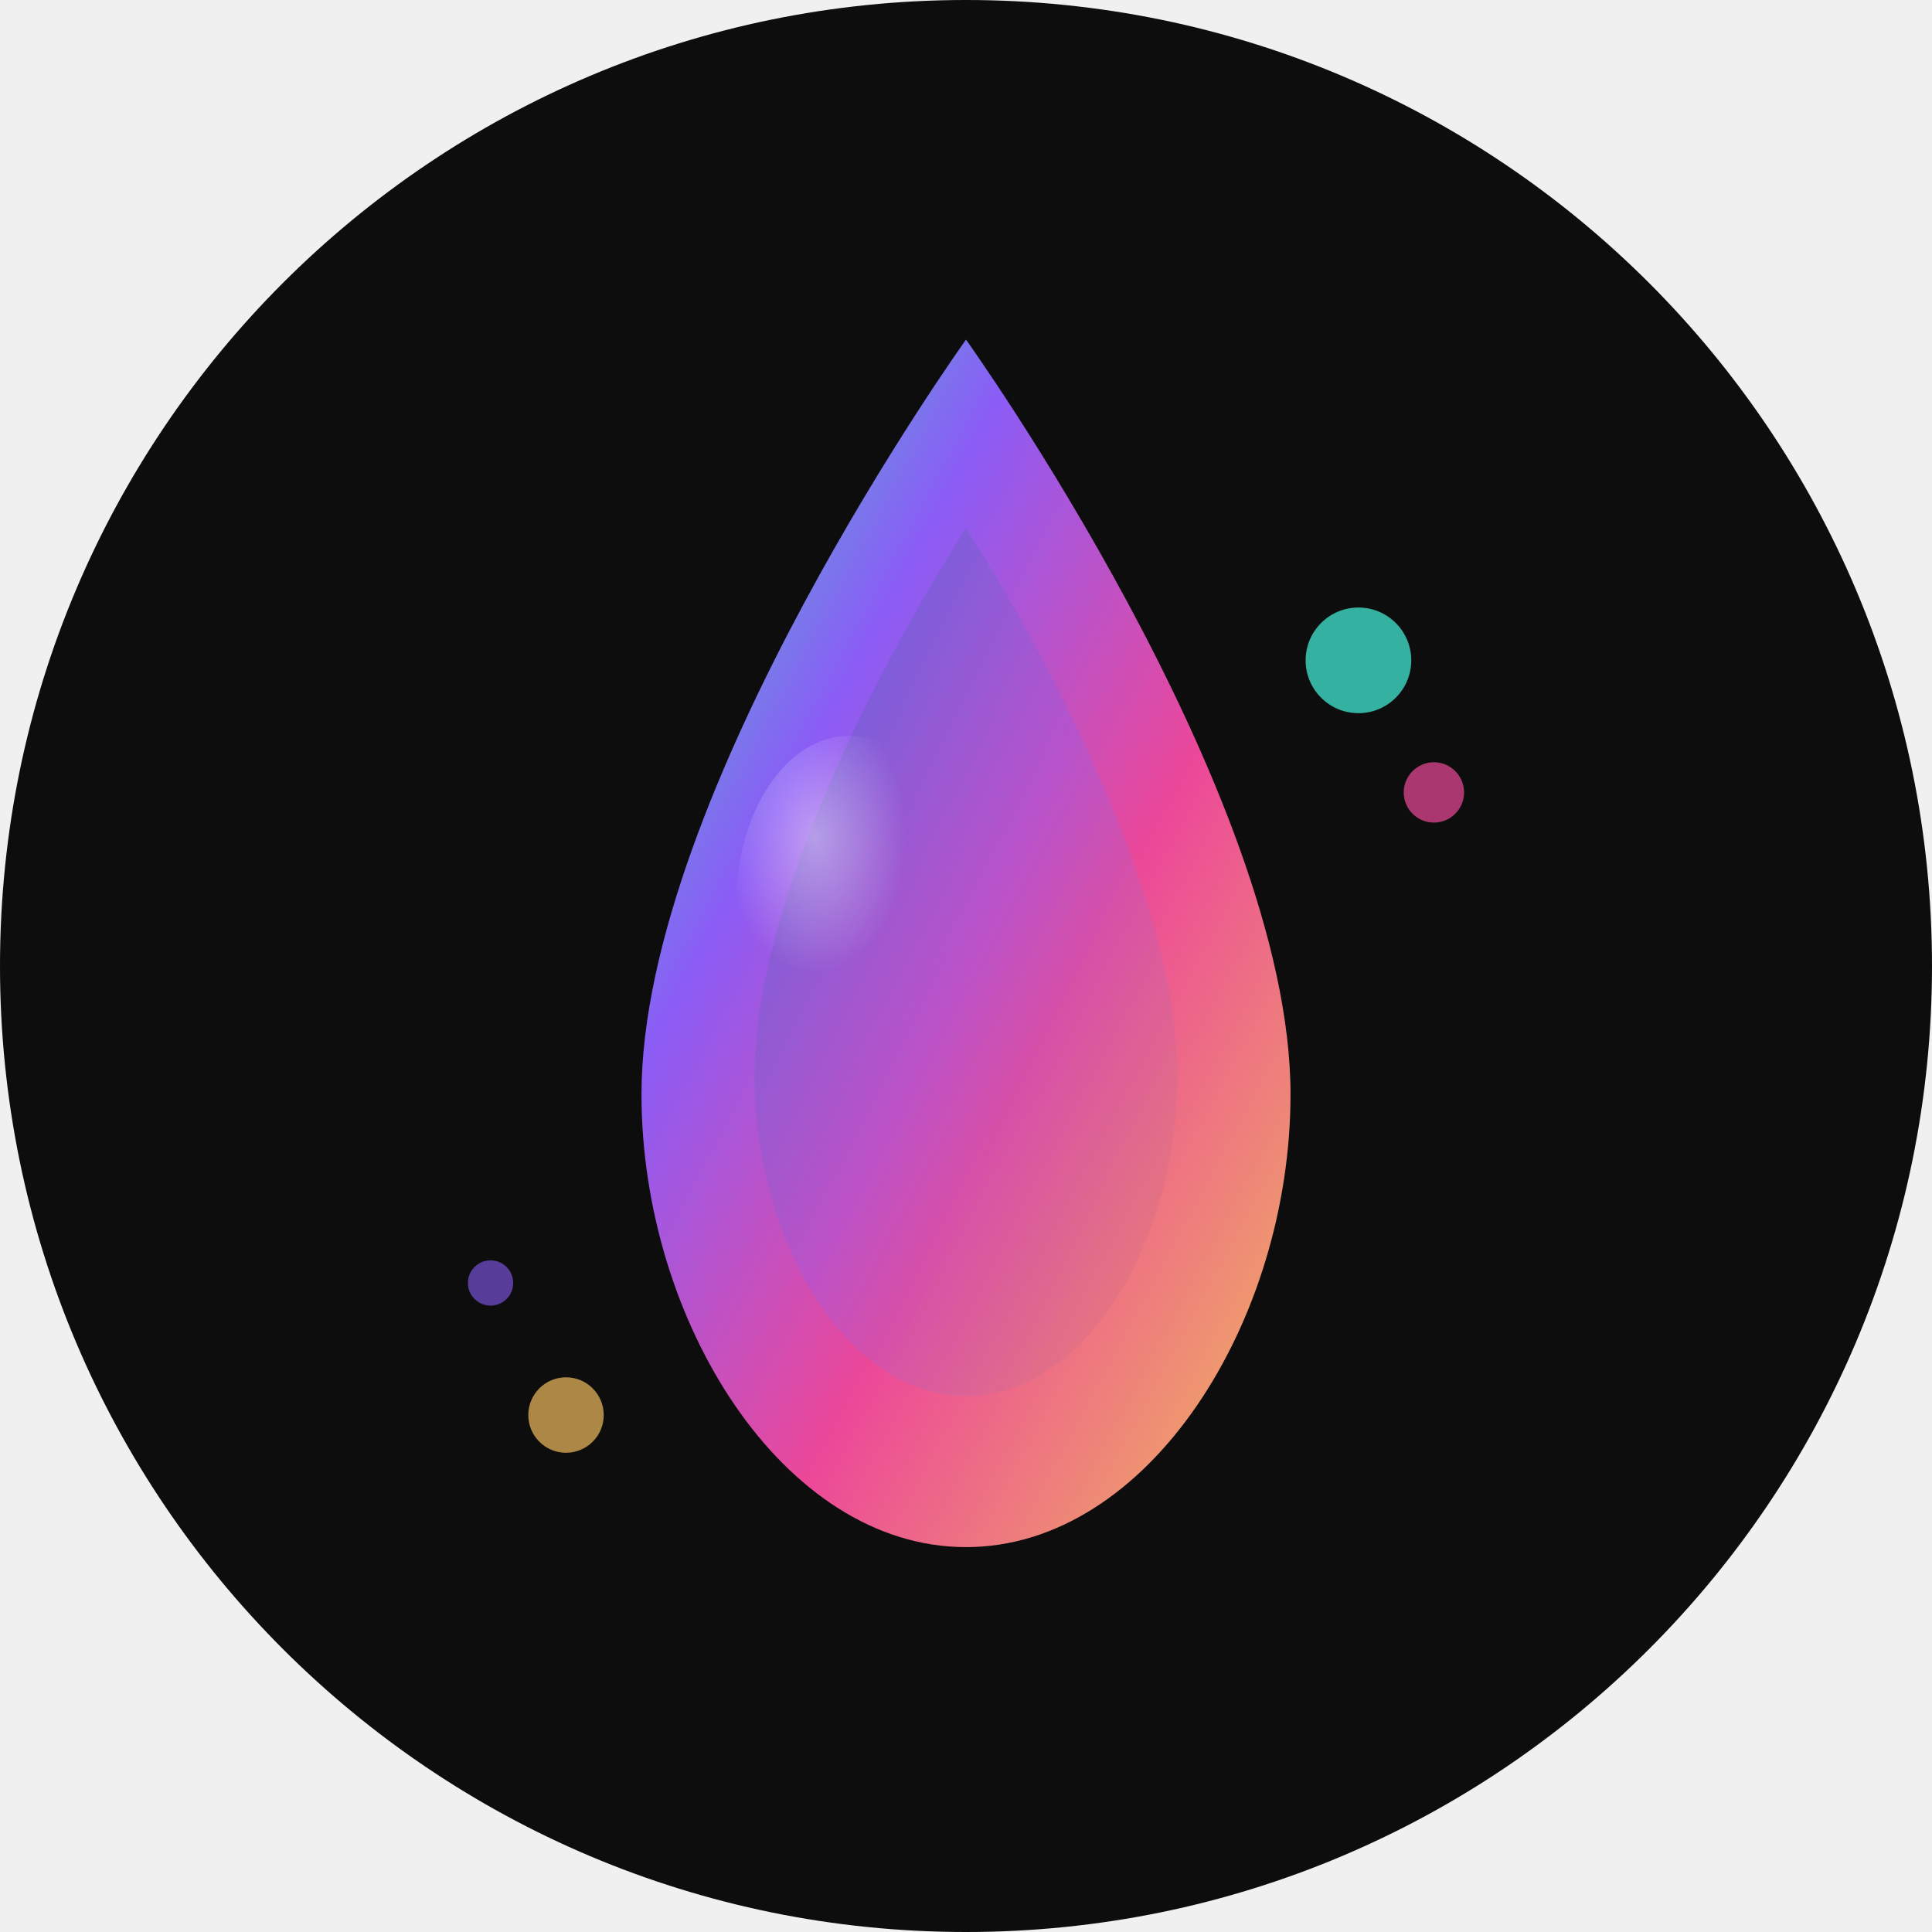
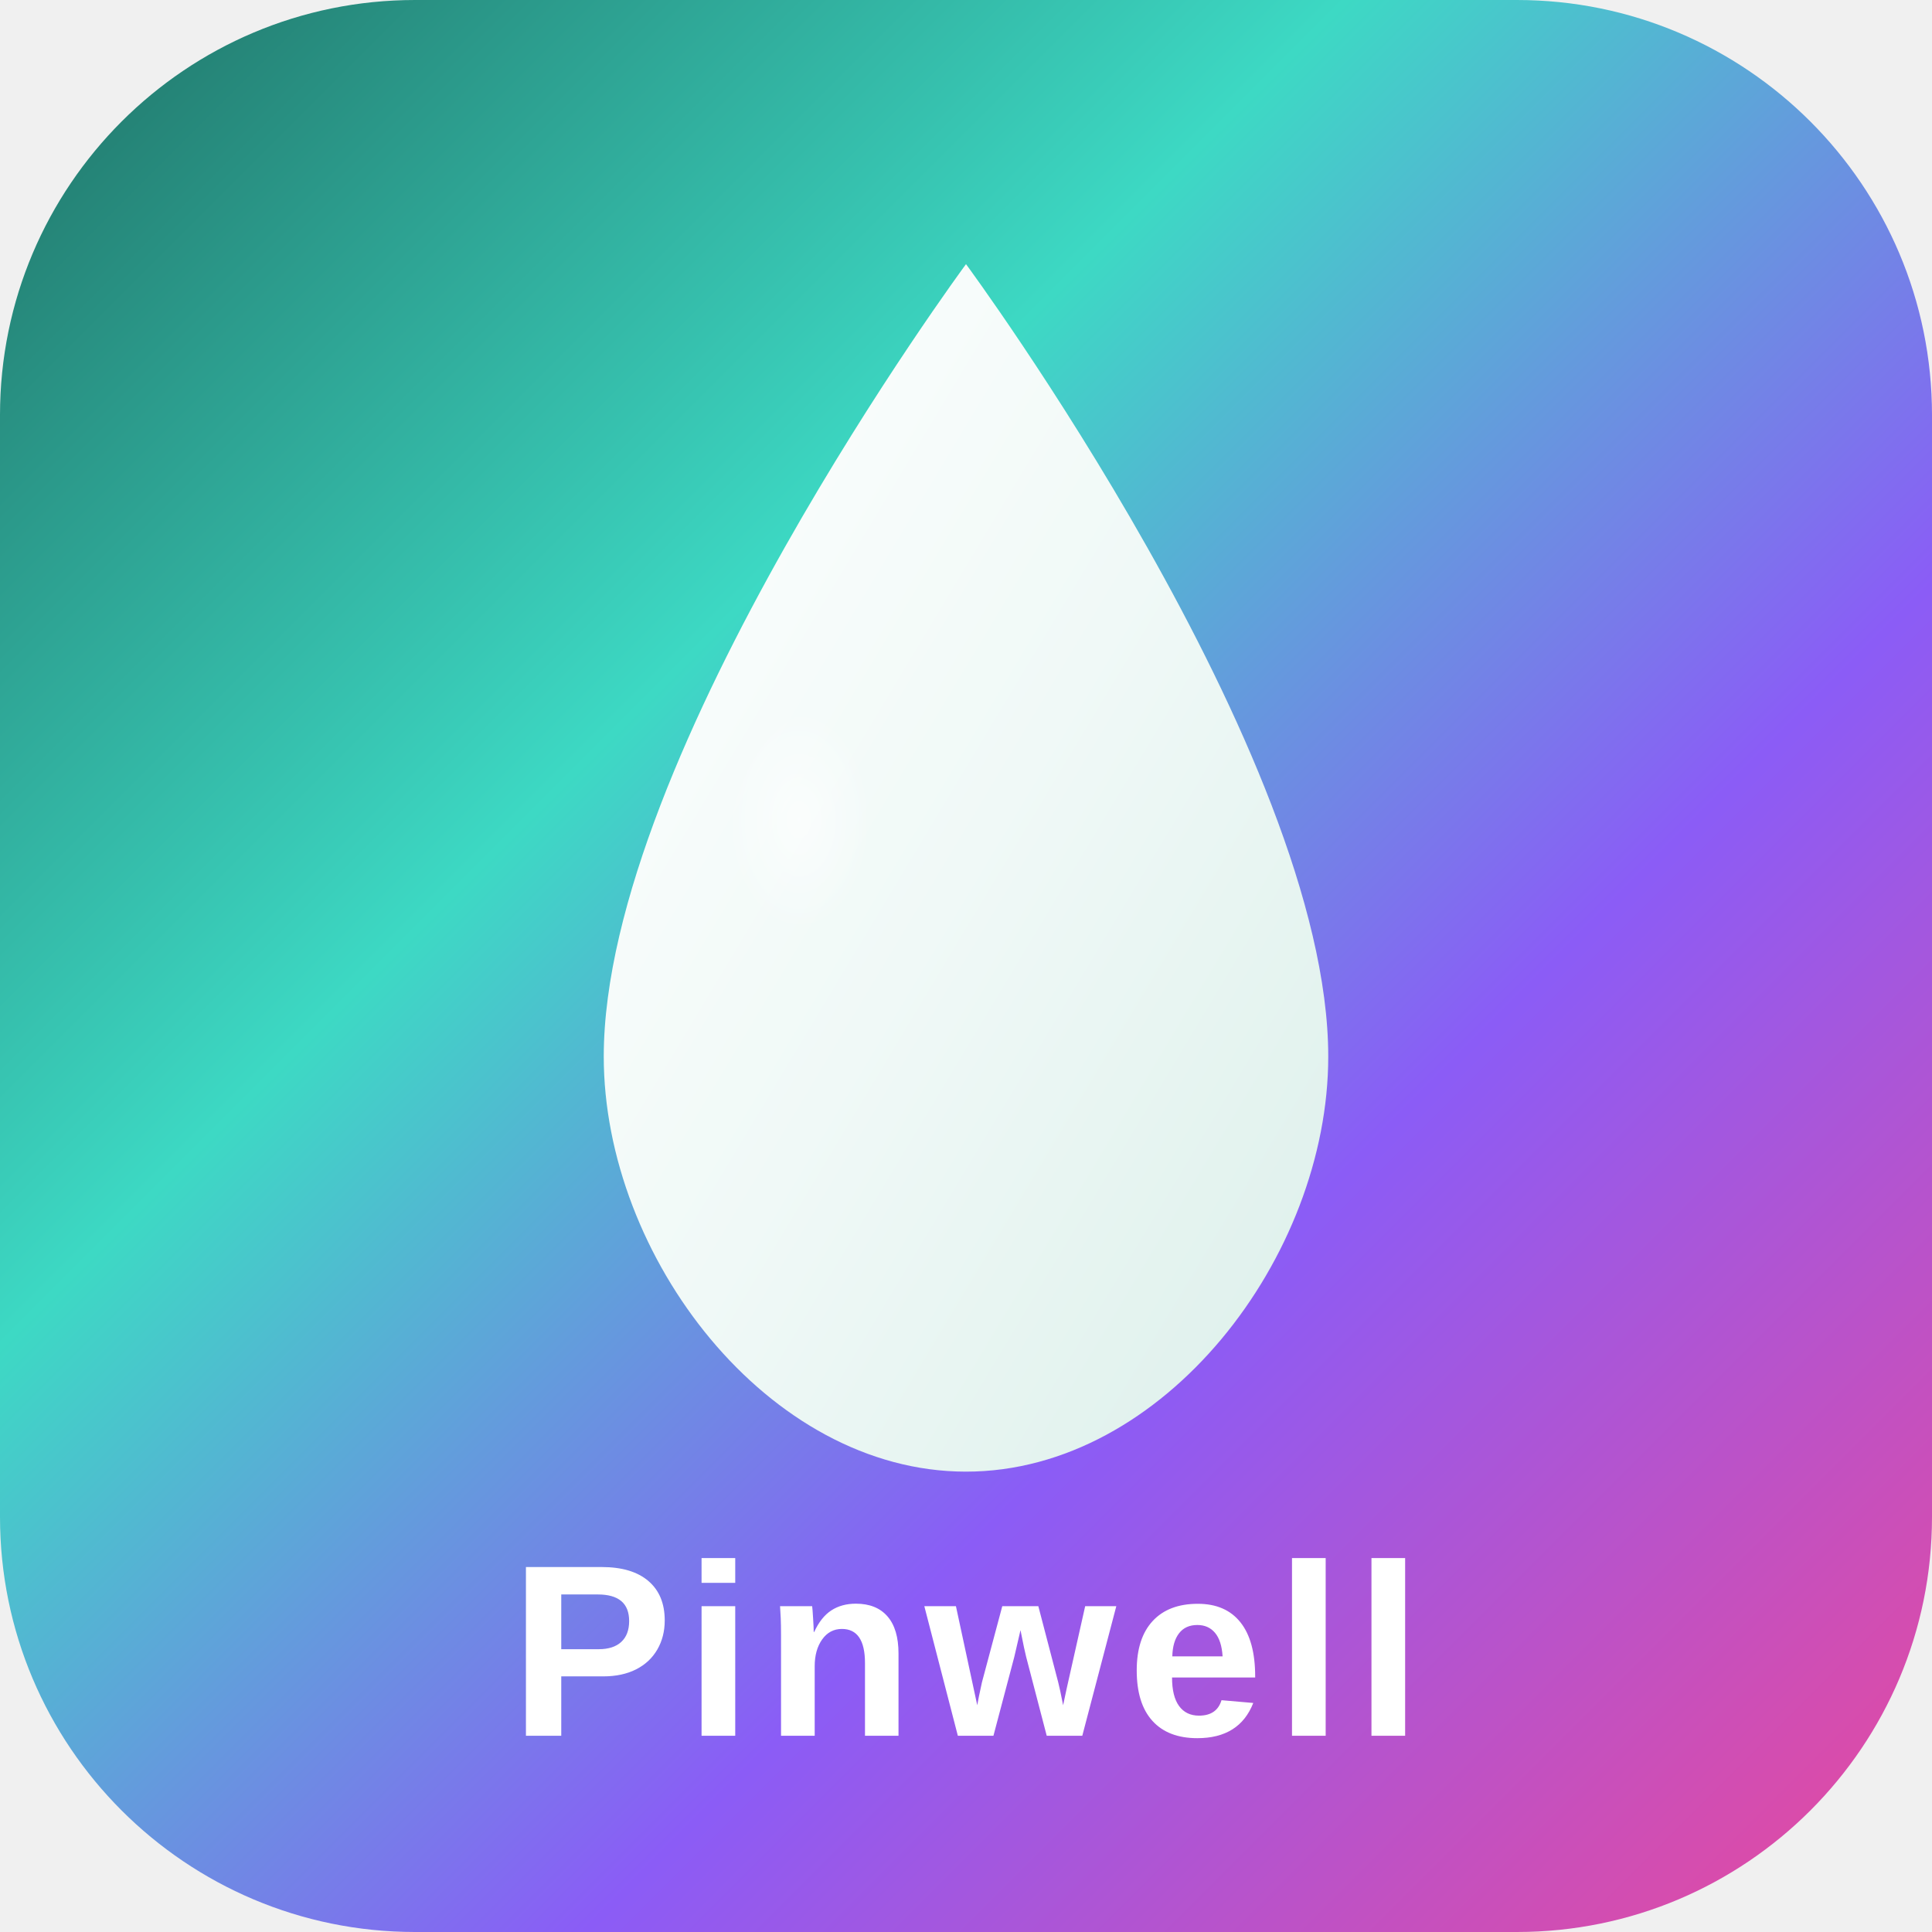
<svg xmlns="http://www.w3.org/2000/svg" viewBox="0 0 1024 1024" width="1024" height="1024">
-   <circle cx="512" cy="512" r="512" fill="#0D0D0D" />
  <defs>
+     <linearGradient id="bgGrad" x1="0%" y1="0%" x2="100%" y2="100%">
+       <stop offset="0%" stop-color="#1F6F64" />
+       <stop offset="35%" stop-color="#3DD9C4" />
+       <stop offset="65%" stop-color="#8B5CF6" />
+       <stop offset="100%" stop-color="#EC4899" />
+     </linearGradient>
    <linearGradient id="dropGrad" x1="0%" y1="0%" x2="100%" y2="100%">
-       <stop offset="0%" stop-color="#3DD9C4" />
-       <stop offset="30%" stop-color="#8B5CF6" />
-       <stop offset="60%" stop-color="#EC4899" />
-       <stop offset="100%" stop-color="#F0BB5C" />
+       <stop offset="0%" stop-color="#FFFFFF" />
+       <stop offset="50%" stop-color="#F0F9F7" />
+       <stop offset="100%" stop-color="#DCEFEA" />
    </linearGradient>
-     <linearGradient id="innerGrad" x1="0%" y1="0%" x2="100%" y2="100%">
-       <stop offset="0%" stop-color="#1F6F64" />
-       <stop offset="50%" stop-color="#8B5CF6" />
-       <stop offset="100%" stop-color="#E8735C" />
-     </linearGradient>
-     <radialGradient id="shine" cx="35%" cy="30%" r="40%">
-       <stop offset="0%" stop-color="rgba(255,255,255,0.4)" />
+     <radialGradient id="shine" cx="35%" cy="35%" r="35%">
+       <stop offset="0%" stop-color="rgba(255,255,255,0.6)" />
      <stop offset="100%" stop-color="rgba(255,255,255,0)" />
    </radialGradient>
  </defs>
-   <path d="M512 180 C512 180 340 420 340 580 C340 700 415 820 512 820 C609 820 684 700 684 580 C684 420 512 180 512 180Z" fill="url(#dropGrad)" />
-   <path d="M512 280 C512 280 400 450 400 570 C400 660 450 740 512 740 C574 740 624 660 624 570 C624 450 512 280 512 280Z" fill="url(#innerGrad)" opacity="0.3" />
-   <ellipse cx="450" cy="480" rx="60" ry="90" fill="url(#shine)" />
-   <circle cx="720" cy="350" r="28" fill="#3DD9C4" opacity="0.8" />
-   <circle cx="760" cy="420" r="16" fill="#EC4899" opacity="0.7" />
-   <circle cx="300" cy="750" r="20" fill="#F0BB5C" opacity="0.7" />
-   <circle cx="260" cy="680" r="12" fill="#8B5CF6" opacity="0.6" />
+   <rect x="0" y="0" width="1024" height="1024" rx="220" ry="220" fill="url(#bgGrad)" />
+   <path d="M512 140 C512 140 320 400 320 560 C320 666 407 780 512 780 C617 780 704 666 704 560 C704 400 512 140 512 140Z" fill="url(#dropGrad)" />
+   <ellipse cx="440" cy="460" rx="55" ry="85" fill="url(#shine)" />
+   <text x="512" y="920" text-anchor="middle" font-family="Arial, Helvetica, sans-serif" font-size="130" font-weight="bold" fill="#FFFFFF" letter-spacing="6">Pinwell</text>
</svg>
